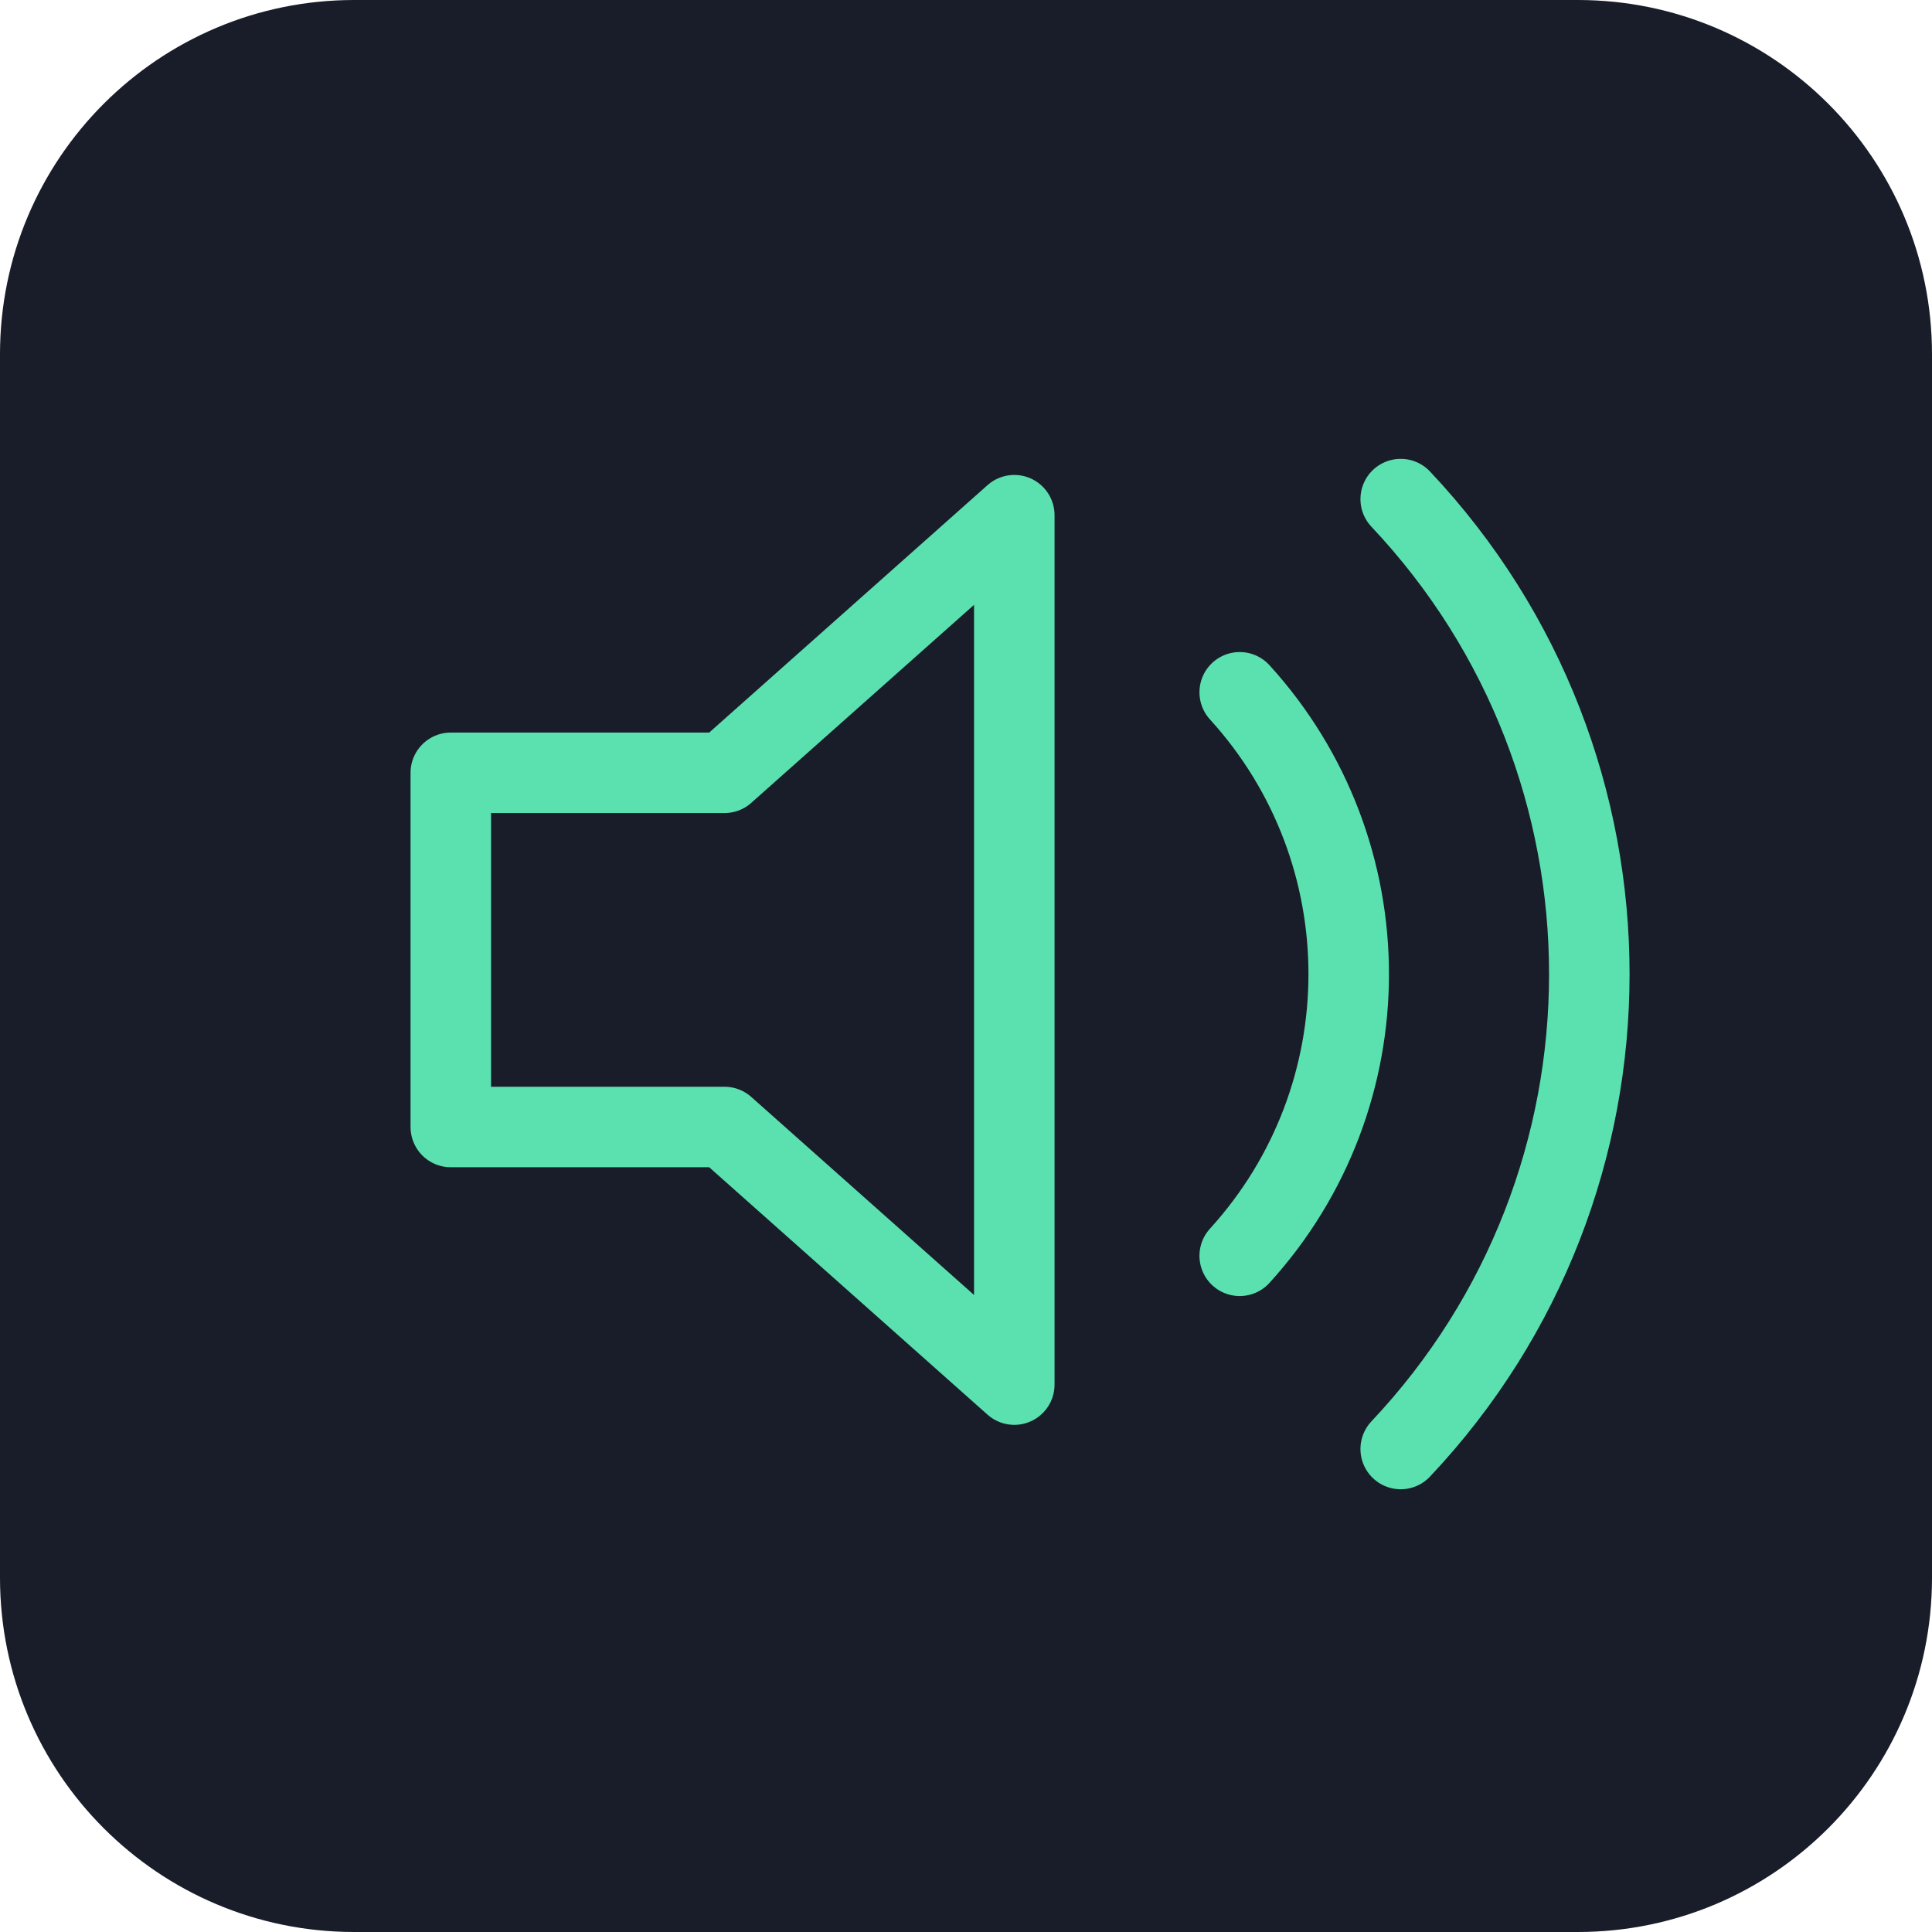
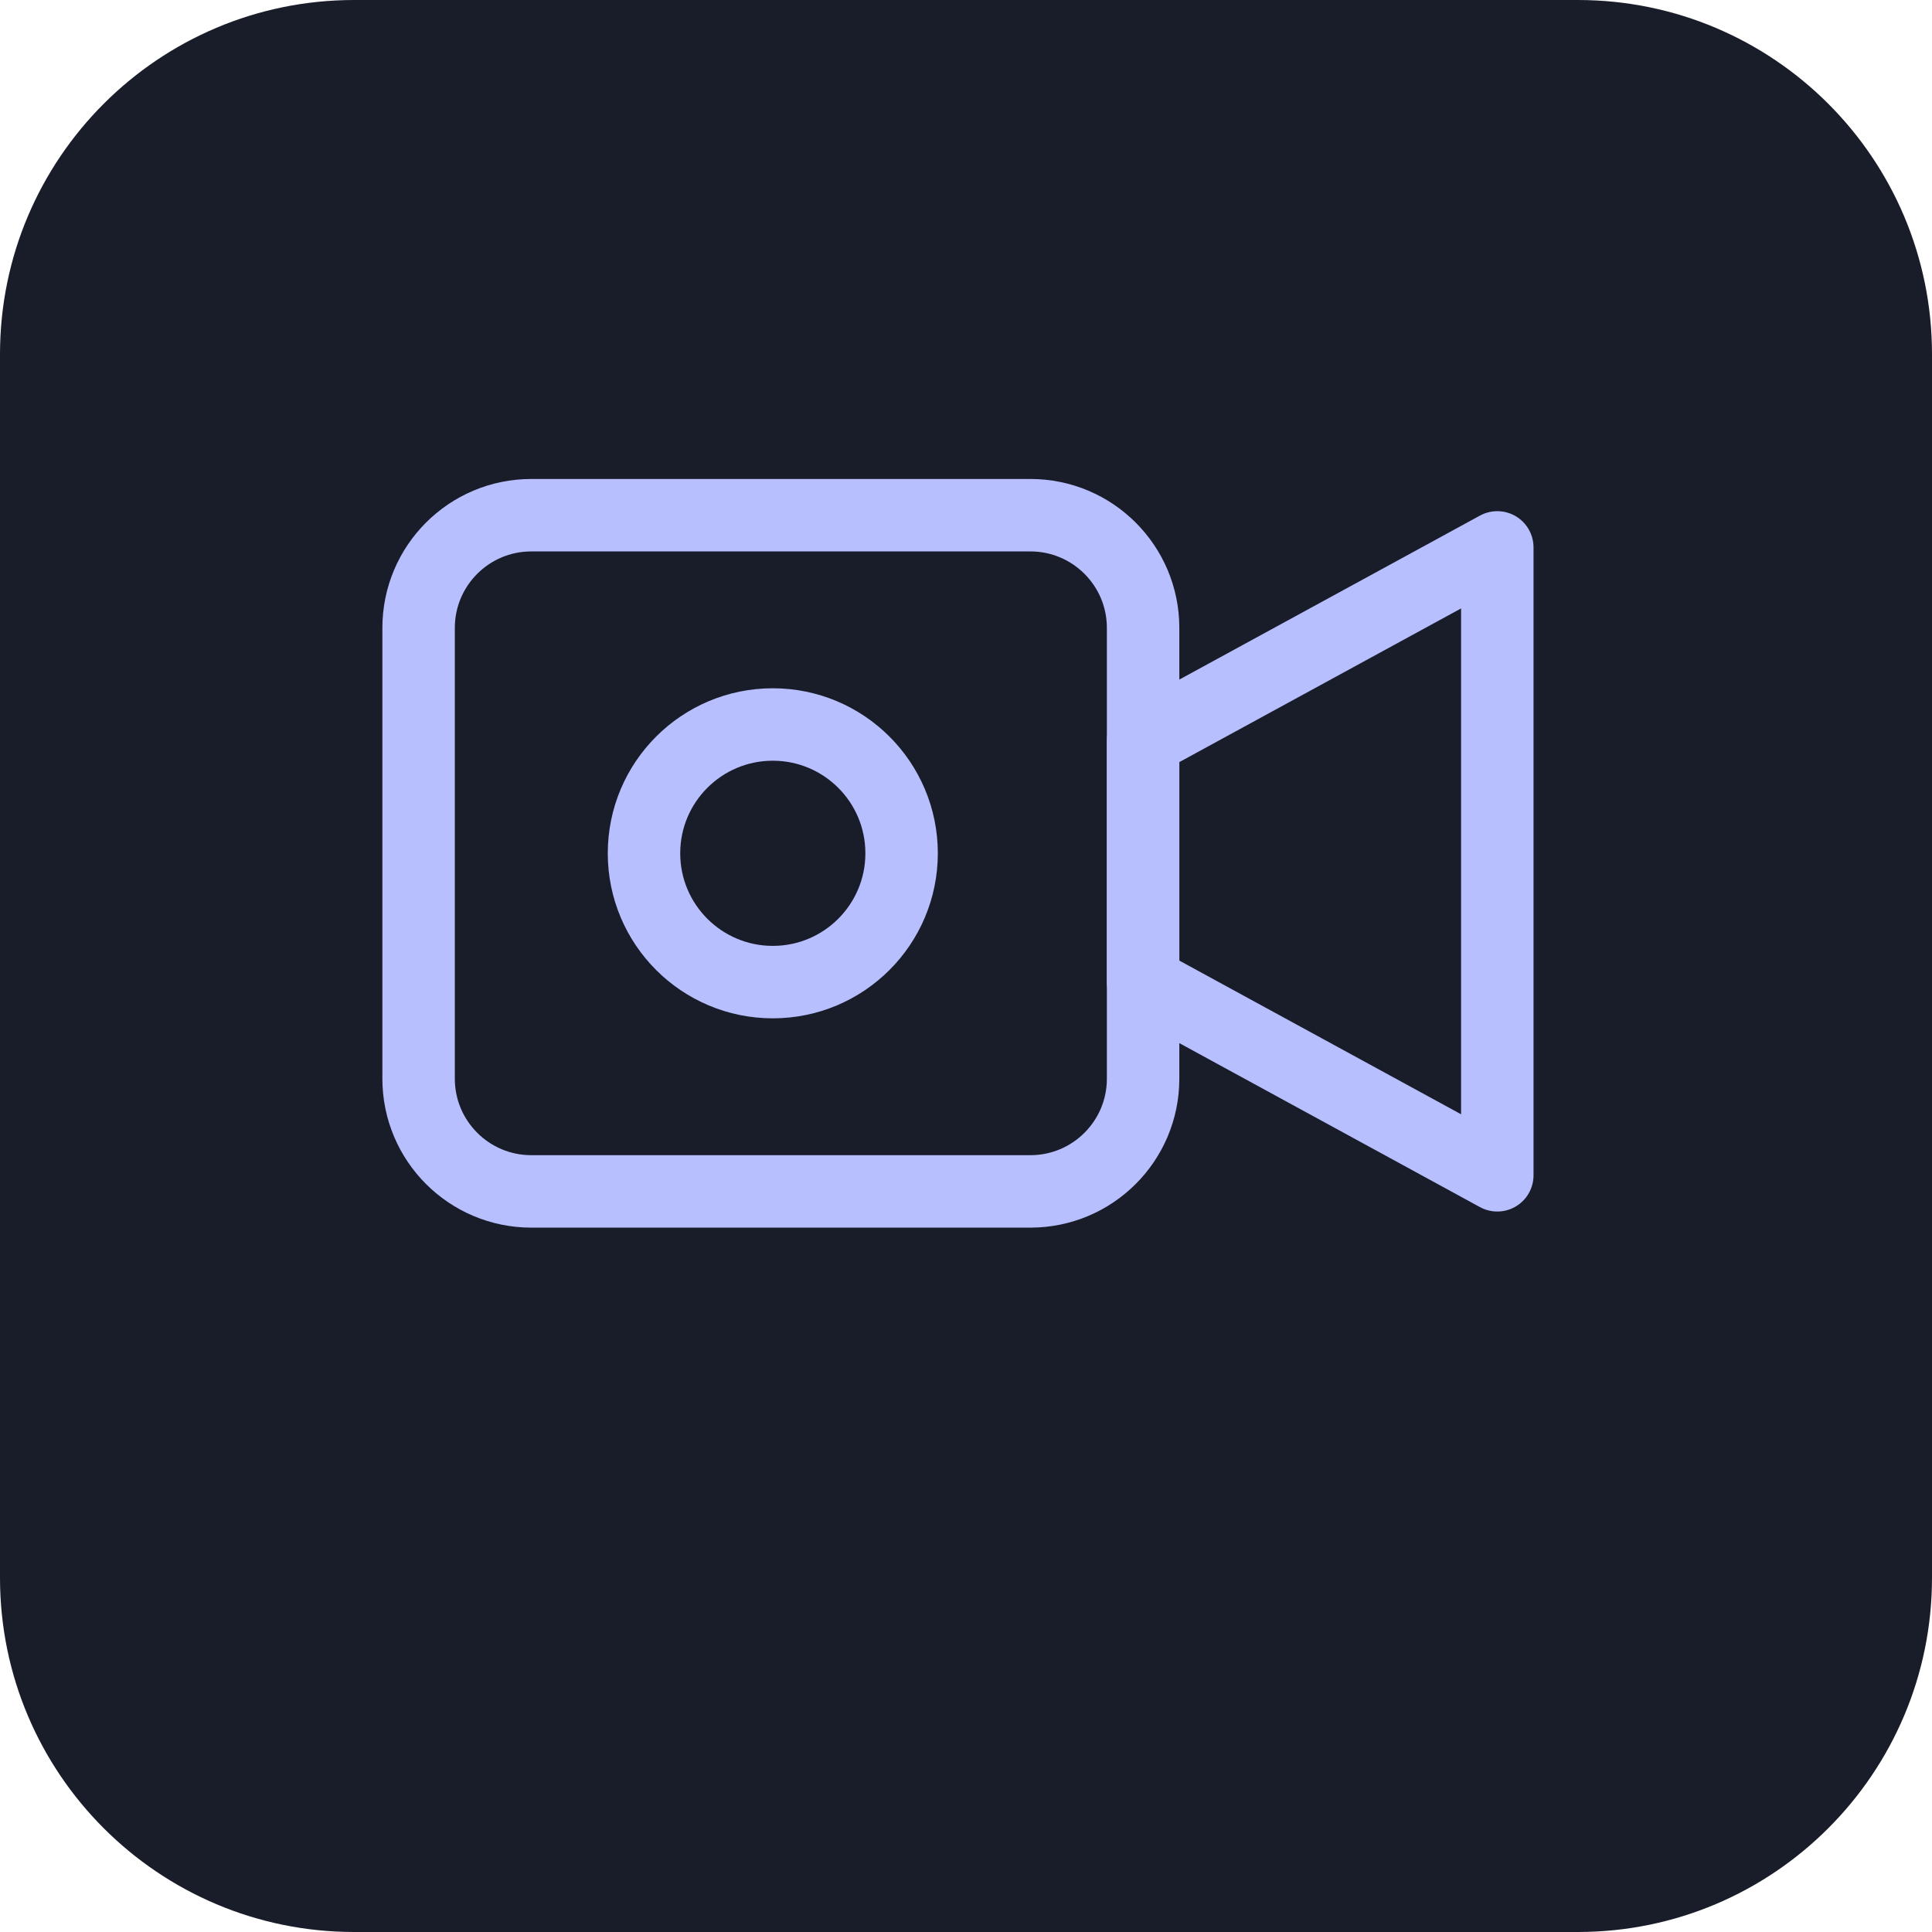
- <svg xmlns="http://www.w3.org/2000/svg" width="120" height="120" viewBox="0 0 120 120">
+ <svg xmlns="http://www.w3.org/2000/svg" width="120" height="120" viewBox="0 0 120 120" role="img" aria-labelledby="title">
  <rect width="120" height="120" rx="22" fill="#191d29" />
-   <g fill="none" stroke="#5be1af" stroke-width="5" stroke-linecap="round" stroke-linejoin="round">
-     <path d="M28 70V48h17l18-16v54L45 70zM77 43a26 26 0 0 1 0 35M87 31a43 43 0 0 1 0 59" />
+   <g color="#b7bfff" fill="none" stroke="currentColor" stroke-width="4.5" stroke-linecap="round" stroke-linejoin="round">
+     <rect x="26" y="32" width="45" height="42" rx="7" />
+     <path d="m71 46 22-12v39L71 61z" />
+     <circle cx="48" cy="53" r="8" />
  </g>
</svg>
